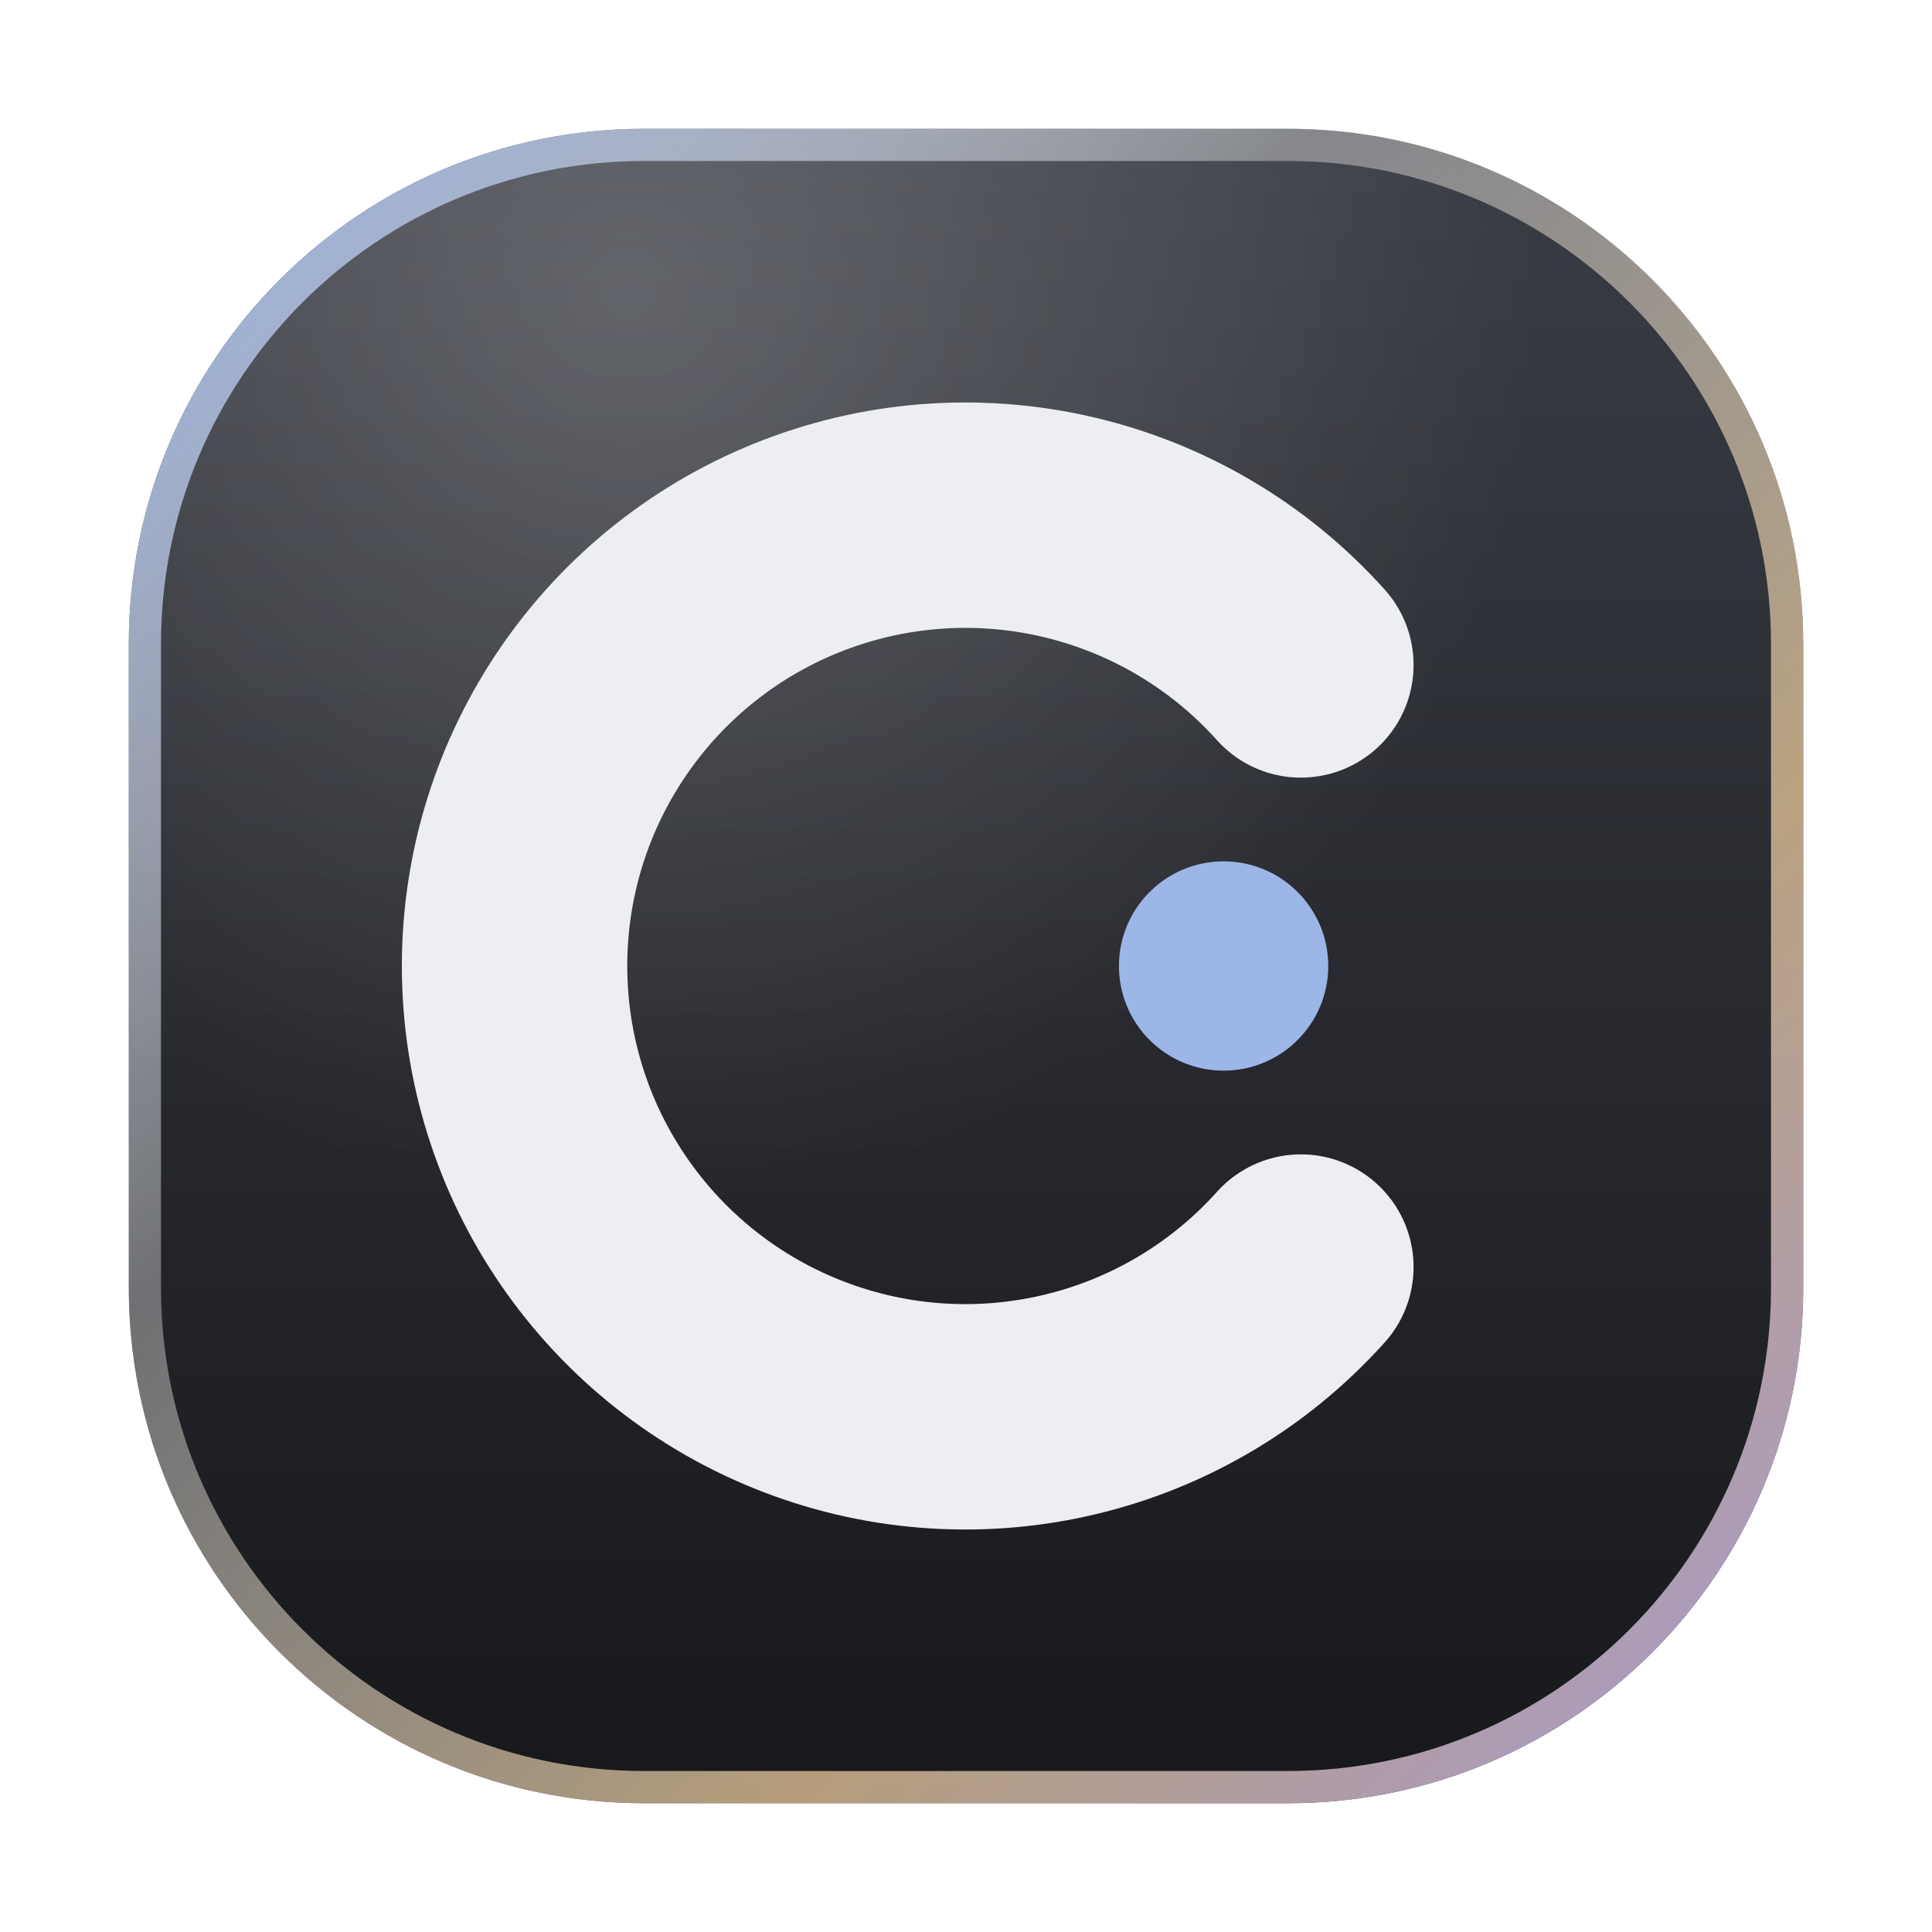
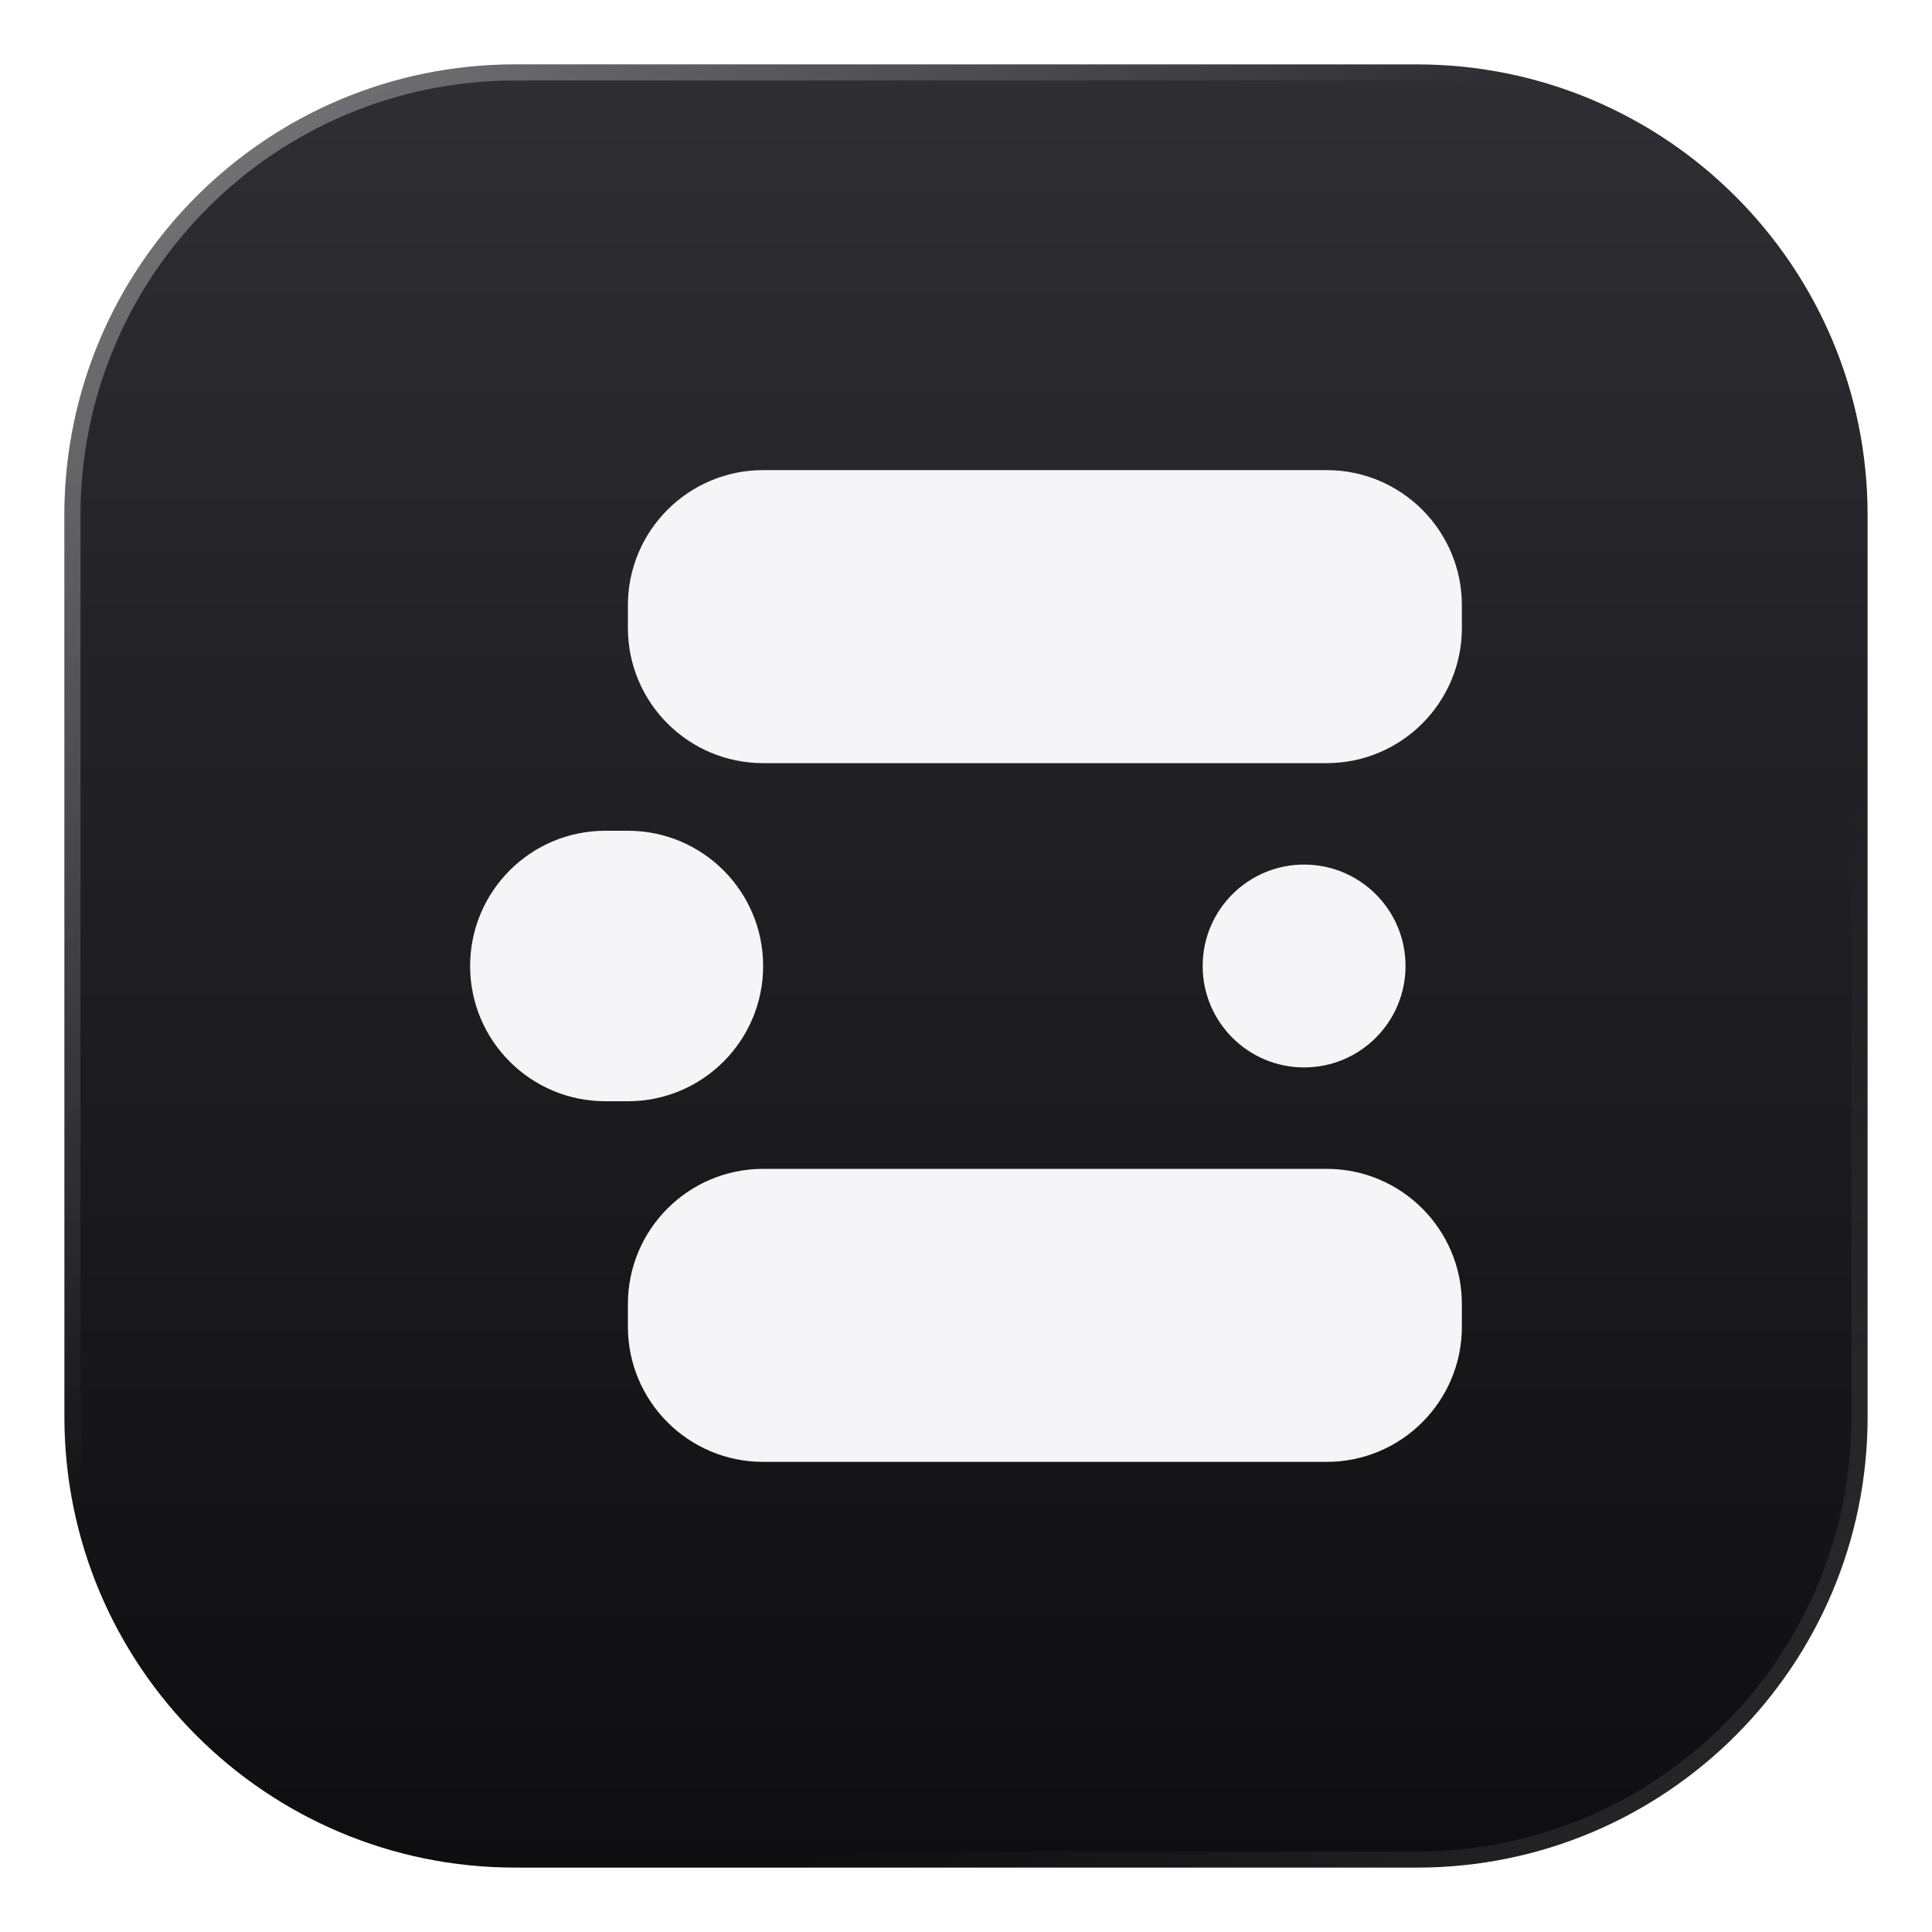
<svg xmlns="http://www.w3.org/2000/svg" width="512" height="512" viewBox="0 0 120 120">
  <defs>
    <linearGradient id="g" x1="0" y1="0" x2="0" y2="1">
-       <stop offset="0" stop-color="#3A3D45" />
-       <stop offset="1" stop-color="#17181B" />
+       <stop offset="0" stop-color="#2E2E33" />
+       <stop offset="1" stop-color="#0E0E10" />
    </linearGradient>
    <linearGradient id="rim" x1="0" y1="0" x2="1" y2="1">
-       <stop offset="0" stop-color="#9DB6E8" stop-opacity=".95" />
-       <stop offset=".35" stop-color="#FFFFFF" stop-opacity=".35" />
-       <stop offset=".7" stop-color="#E9C99A" stop-opacity=".75" />
-       <stop offset="1" stop-color="#B7A8E6" stop-opacity=".9" />
+       <stop offset="0" stop-color="#FFFFFF" stop-opacity=".40" />
+       <stop offset=".4" stop-color="#FFFFFF" stop-opacity="0" />
+       <stop offset=".7" stop-color="#FFFFFF" stop-opacity="0" />
+       <stop offset="1" stop-color="#FFFFFF" stop-opacity=".12" />
    </linearGradient>
-     <radialGradient id="sheen" cx=".3" cy=".1" r=".9">
-       <stop offset="0" stop-color="#fff" stop-opacity=".22" />
-       <stop offset=".6" stop-color="#fff" stop-opacity="0" />
-     </radialGradient>
  </defs>
-   <rect x="8" y="8" width="104" height="104" rx="32" fill="url(#g)" />
-   <rect x="8" y="8" width="104" height="104" rx="32" fill="url(#sheen)" />
-   <rect x="9" y="9" width="102" height="102" rx="31" fill="none" stroke="url(#rim)" stroke-width="2" />
-   <path d="M80.8 41.3A28 28 0 1 0 80.8 78.7" fill="none" stroke="#ECEEF1" stroke-width="14" stroke-linecap="round" />
-   <circle cx="76" cy="60" r="6.5" fill="#9DB6E8" />
+   <rect x="4" y="4" width="112" height="112" rx="28" fill="url(#g)" />
+   <rect x="4.5" y="4.5" width="111" height="111" rx="27.5" fill="none" stroke="url(#rim)" />
+   <g transform="translate(25 25) scale(0.7)" fill="#F5F5F7">
+     <rect x="20" y="6" width="74" height="26" rx="12" />
+     <rect x="20" y="68" width="74" height="26" rx="12" />
+     <rect x="6" y="38" width="26" height="24" rx="12" />
+     <circle cx="80" cy="50" r="9" />
+   </g>
</svg>
